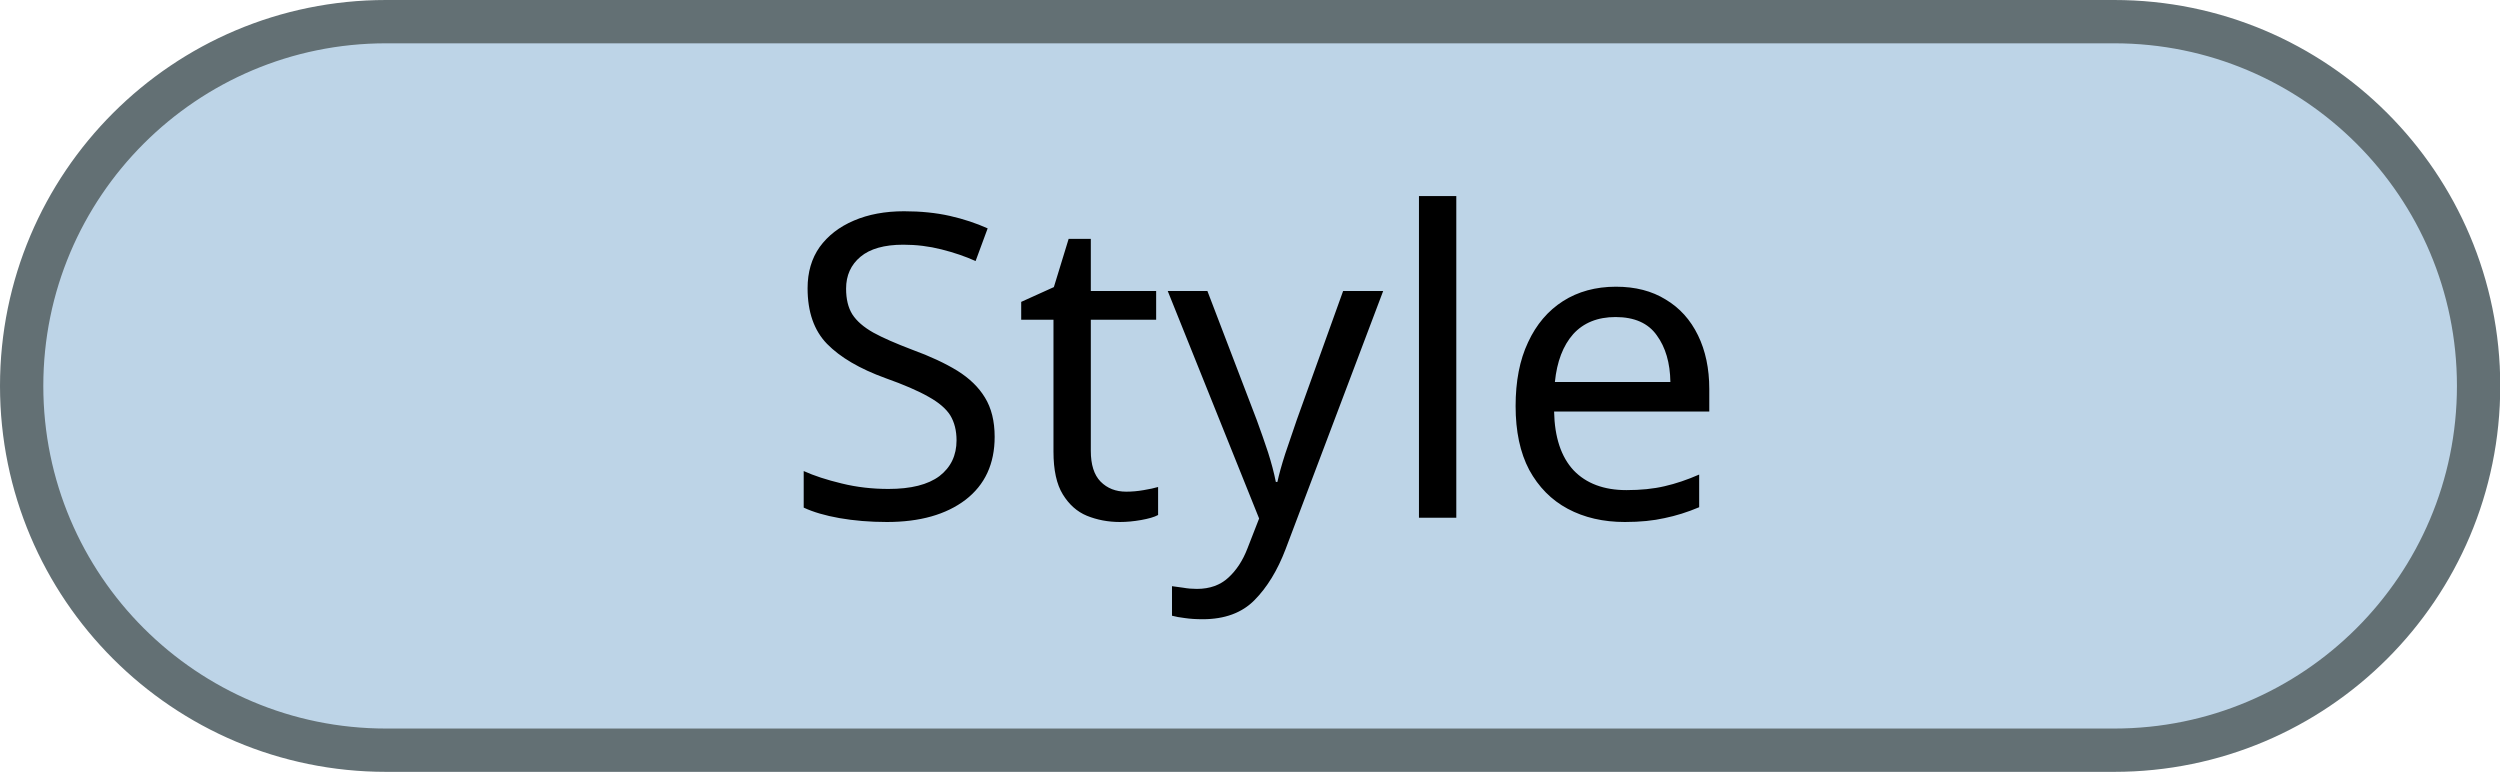
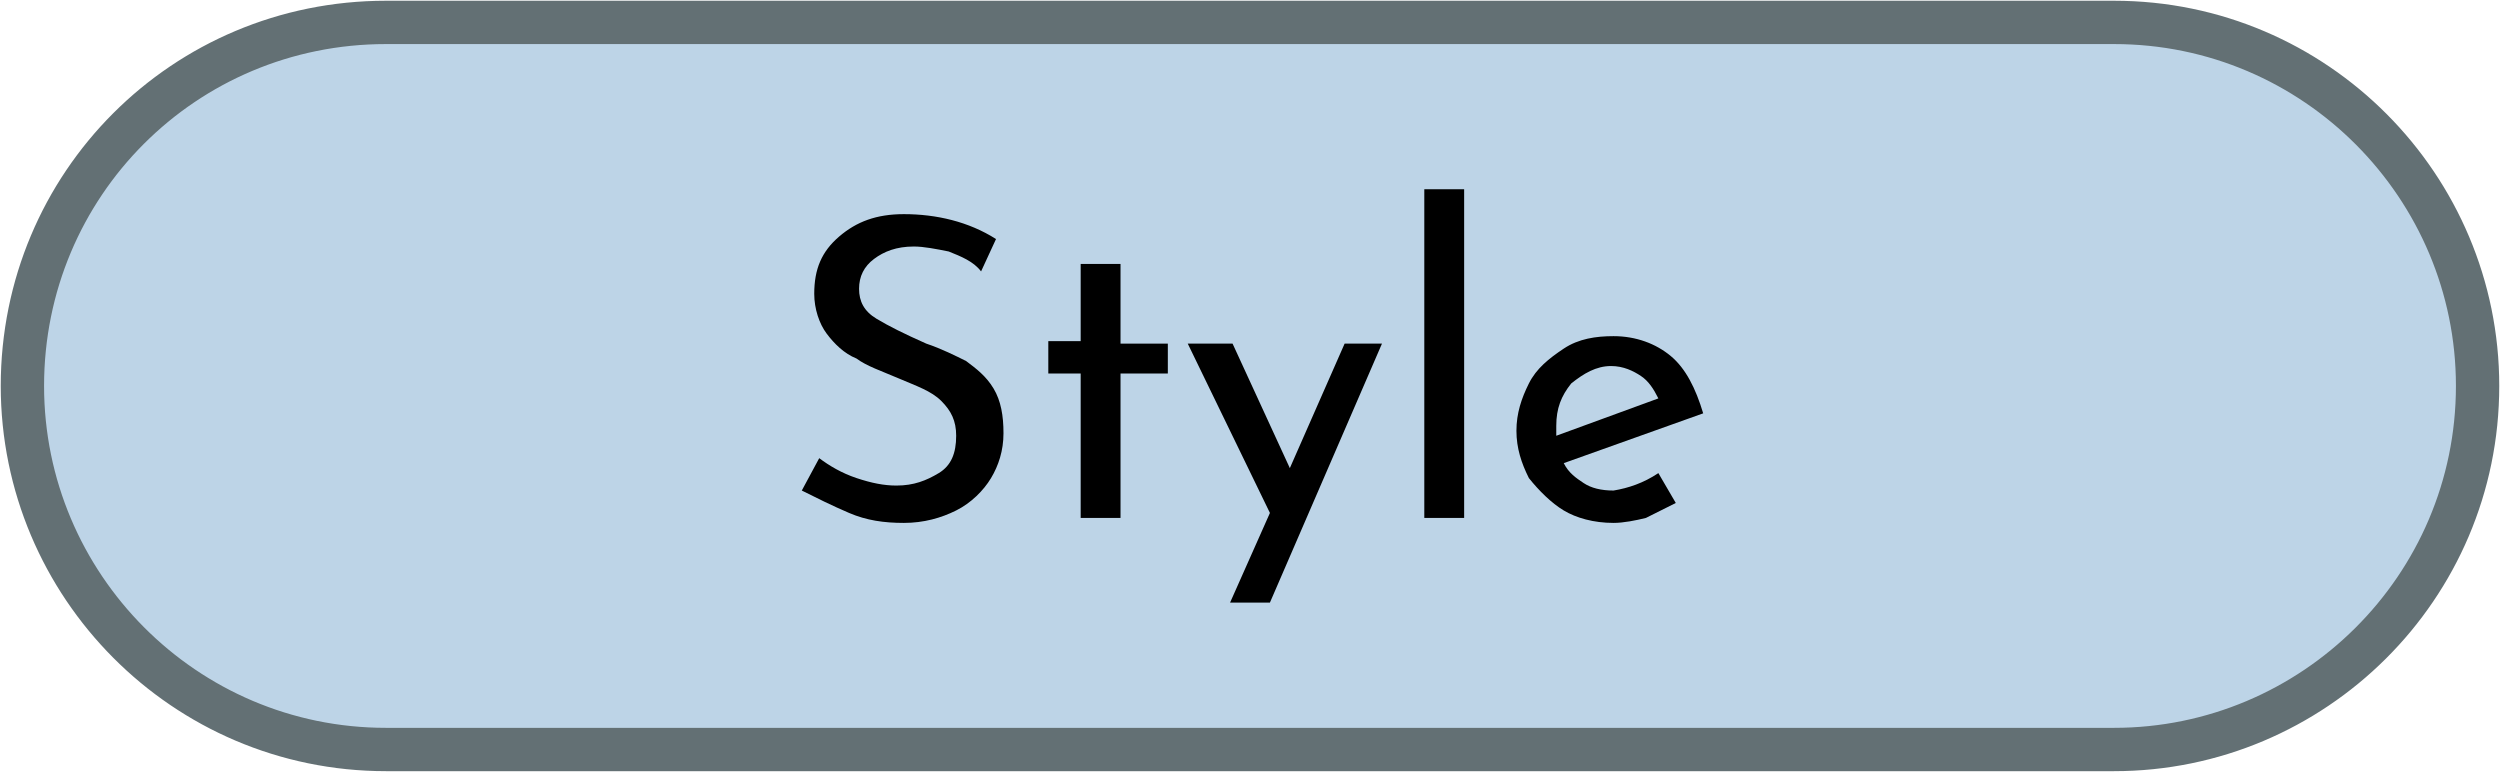
- <svg xmlns="http://www.w3.org/2000/svg" viewBox="0 0 100.44 31.01">
-   <defs>
-     <style>.cls-1{fill:#bdd4e7;stroke:#637074;stroke-miterlimit:10;stroke-width:1.74px;}.cls-2{font-size:17px;font-family:JosefinSans-Regular, Josefin Sans;}</style>
-   </defs>
-   <g id="Layer_2" data-name="Layer 2">
-     <g id="Layer_3" data-name="Layer 3">
+ <svg xmlns="http://www.w3.org/2000/svg" version="1.1" id="Layer_1" x="0px" y="0px" viewBox="0 0 100.4 31" style="enable-background:new 0 0 100.4 31;" xml:space="preserve">
+   <style type="text/css">
+ 	.st0{fill:#BDD4E7;stroke:#637074;stroke-width:1.74;stroke-miterlimit:10;}
+ 	.st1{enable-background:new    ;}
+ </style>
+   <g id="Layer_2_1_">
+     <g id="Layer_3">
      <g id="Style">
-         <rect class="cls-1" x="0.87" y="0.87" width="98.71" height="29.27" rx="14.64" ry="14.64" />
-         <text class="cls-2" transform="translate(31.43 20.8)">Style</text>
+         <path class="st0" d="M15.5,0.9h69.4c8.1,0,14.6,6.6,14.6,14.6v0c0,8.1-6.6,14.6-14.6,14.6H15.5c-8.1,0-14.6-6.6-14.6-14.6v0     C0.9,7.4,7.4,0.9,15.5,0.9z" />
+         <g class="st1">
+           <path d="M38.1,10.1c-0.5-0.1-1-0.2-1.4-0.2c-0.7,0-1.2,0.2-1.6,0.5c-0.4,0.3-0.6,0.7-0.6,1.2c0,0.5,0.2,0.9,0.7,1.2      c0.5,0.3,1.1,0.6,2,1c0.6,0.2,1.2,0.5,1.6,0.7c0.4,0.3,0.8,0.6,1.1,1.1c0.3,0.5,0.4,1.1,0.4,1.8c0,0.7-0.2,1.3-0.5,1.8      c-0.3,0.5-0.8,1-1.4,1.3c-0.6,0.3-1.3,0.5-2.1,0.5c-0.8,0-1.5-0.1-2.2-0.4s-1.3-0.6-1.9-0.9l0.7-1.3c0.4,0.3,0.9,0.6,1.5,0.8      c0.6,0.2,1.1,0.3,1.6,0.3c0.7,0,1.2-0.2,1.7-0.5c0.5-0.3,0.7-0.8,0.7-1.5c0-0.6-0.2-1-0.6-1.4s-1-0.6-1.7-0.9      c-0.7-0.3-1.3-0.5-1.7-0.8c-0.5-0.2-0.9-0.6-1.2-1s-0.5-1-0.5-1.6c0-1,0.3-1.7,1-2.3c0.7-0.6,1.5-0.9,2.6-0.9      c1.3,0,2.6,0.3,3.7,1l-0.6,1.3C39.1,10.5,38.6,10.3,38.1,10.1z" />
+           <path d="M45,10.7v3.1h1.9V15H45v5.8h-1.6V15h-1.3v-1.3h1.3v-3.1H45z" />
+           <path d="M55.5,13.8L51,24.2h-1.6l1.6-3.6l-3.3-6.8h1.8l2.3,5l2.2-5H55.5z" />
+           <path d="M58.8,7.6v13.2h-1.6V7.6H58.8z" />
+           <path d="M66.6,19l0.7,1.2c-0.4,0.2-0.8,0.4-1.2,0.6c-0.4,0.1-0.9,0.2-1.3,0.2c-0.8,0-1.5-0.2-2-0.5s-1-0.8-1.4-1.3      c-0.3-0.6-0.5-1.2-0.5-1.9c0-0.7,0.2-1.3,0.5-1.9c0.3-0.6,0.8-1,1.4-1.4s1.3-0.5,2-0.5c0.9,0,1.7,0.3,2.3,0.8      c0.6,0.5,1,1.3,1.3,2.3l-5.6,2c0.2,0.4,0.5,0.6,0.8,0.8c0.3,0.2,0.7,0.3,1.2,0.3C65.4,19.6,66,19.4,66.6,19z M63.1,15.4      c-0.4,0.5-0.6,1-0.6,1.7c0,0.2,0,0.3,0,0.4l4.1-1.5c-0.2-0.4-0.4-0.7-0.7-0.9s-0.7-0.4-1.2-0.4C64.1,14.7,63.6,15,63.1,15.4z" />
+         </g>
      </g>
    </g>
  </g>
</svg>
